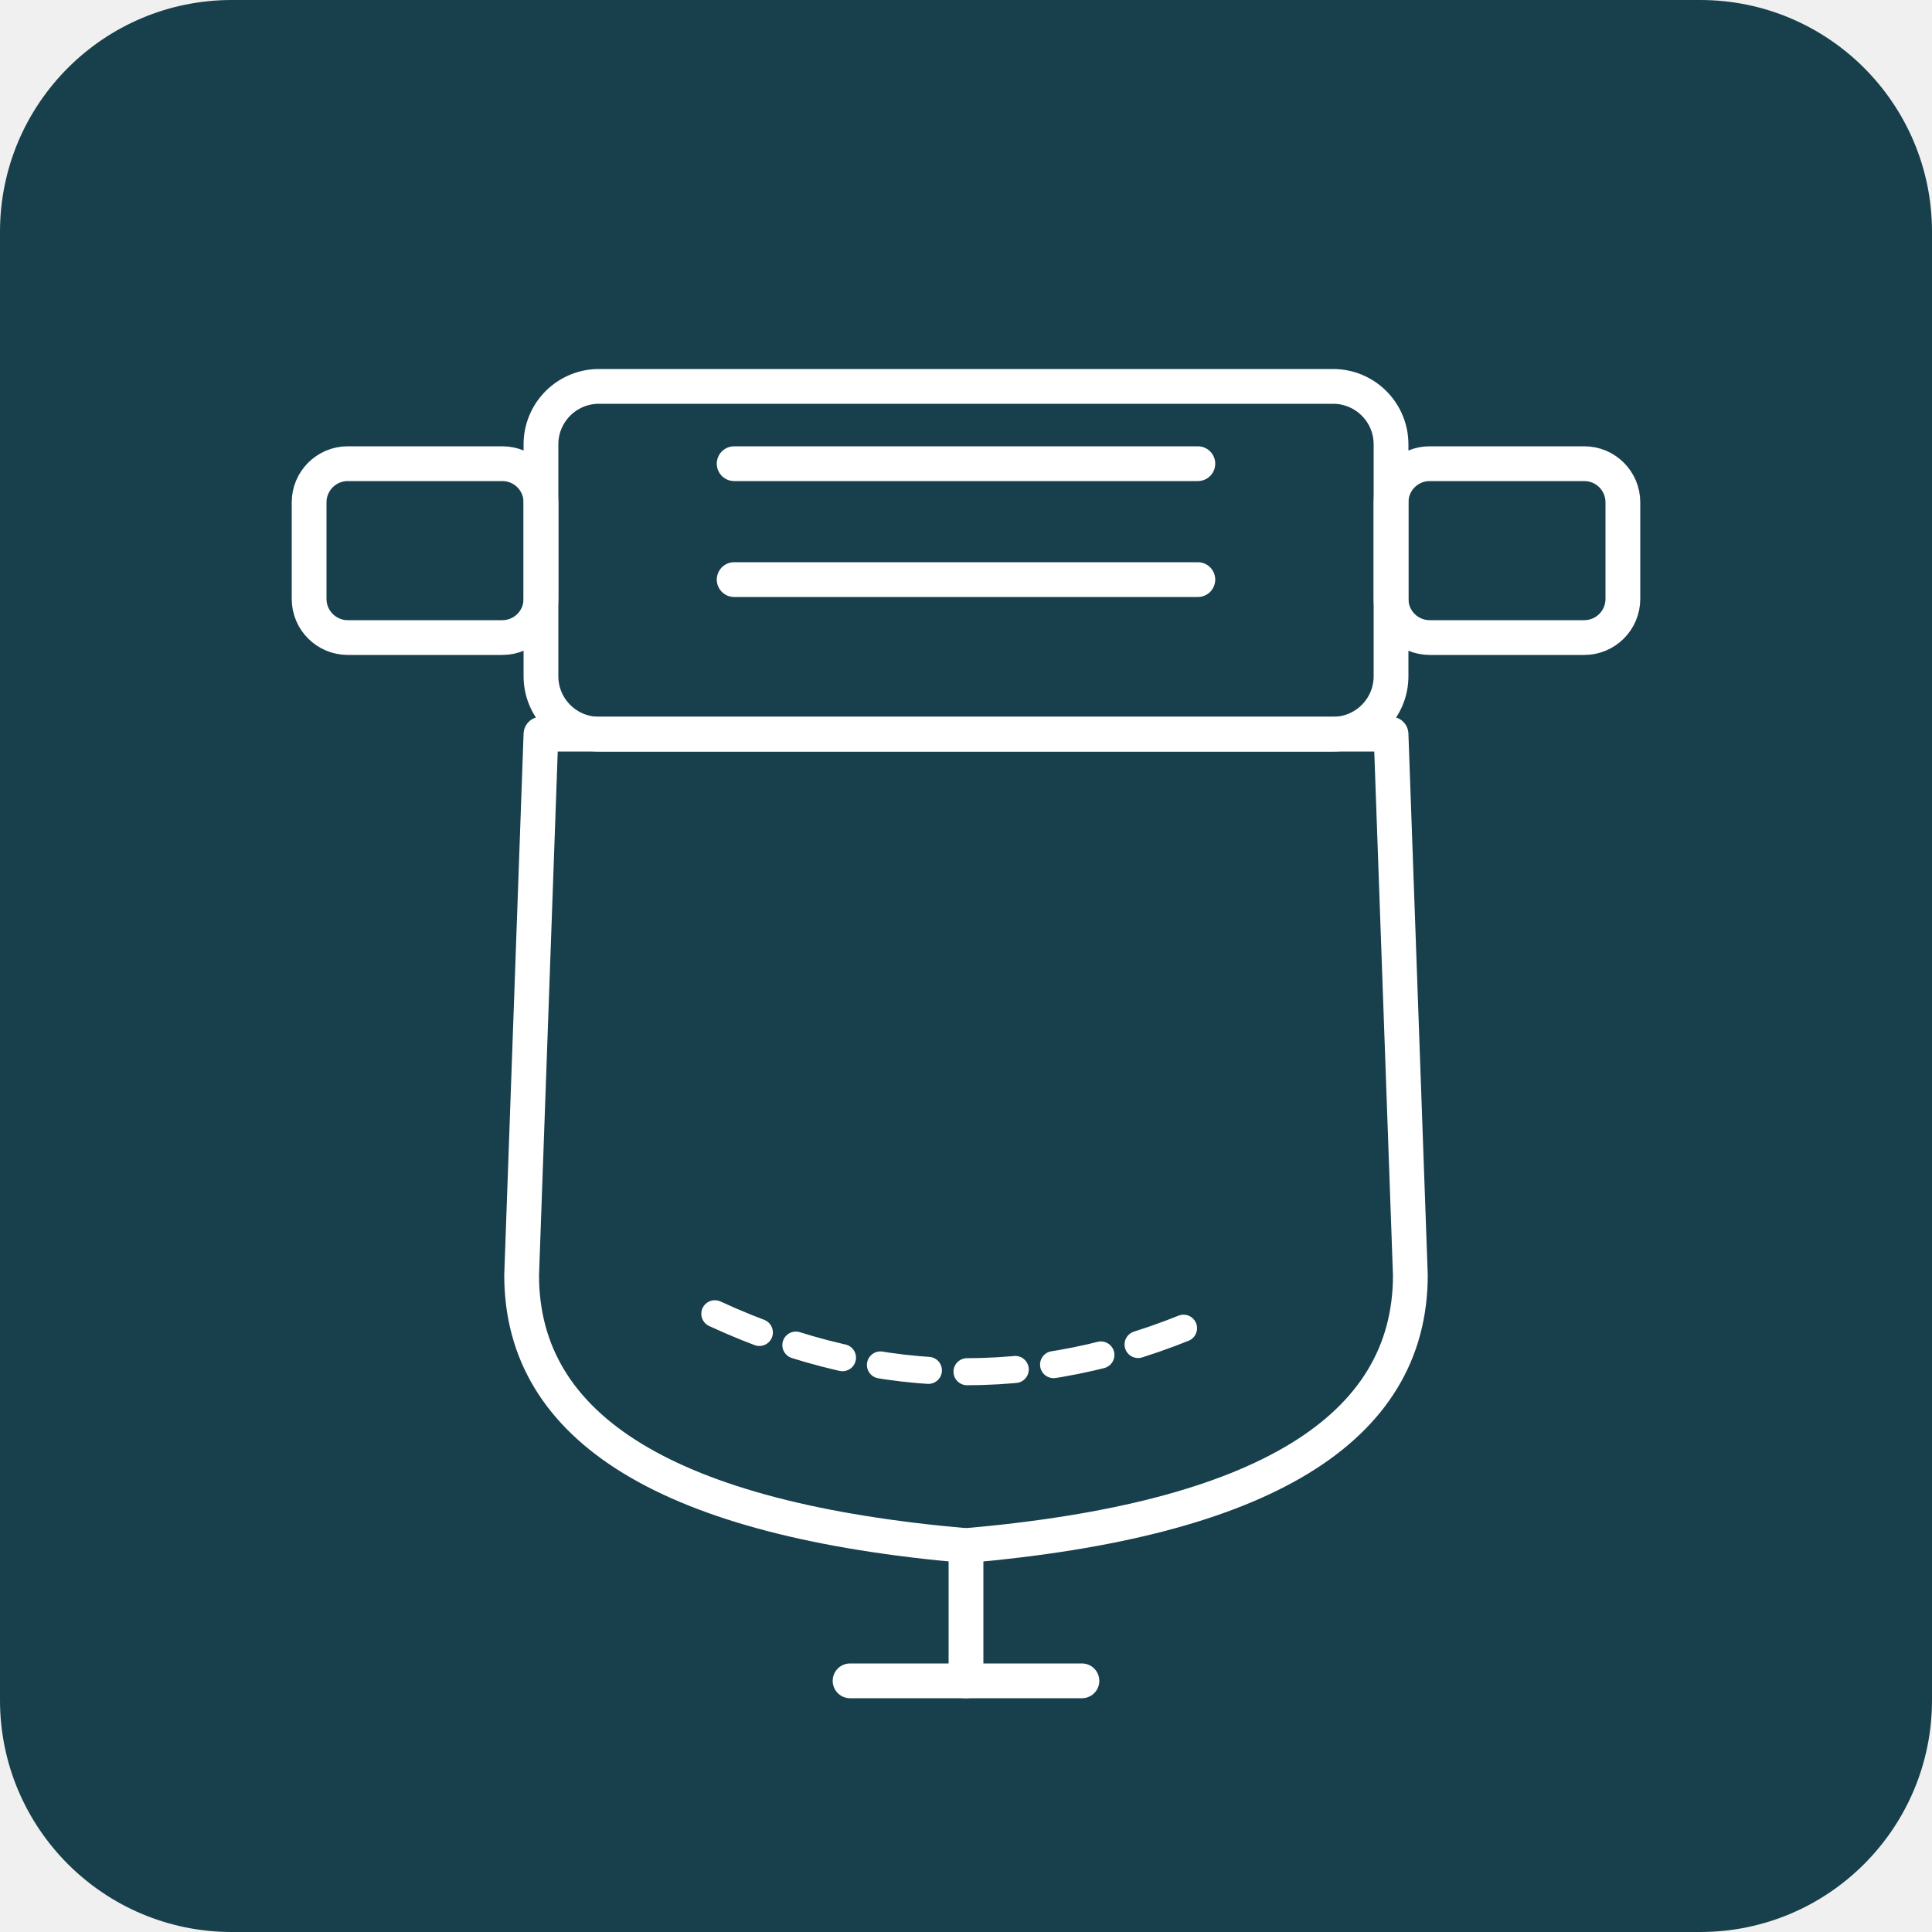
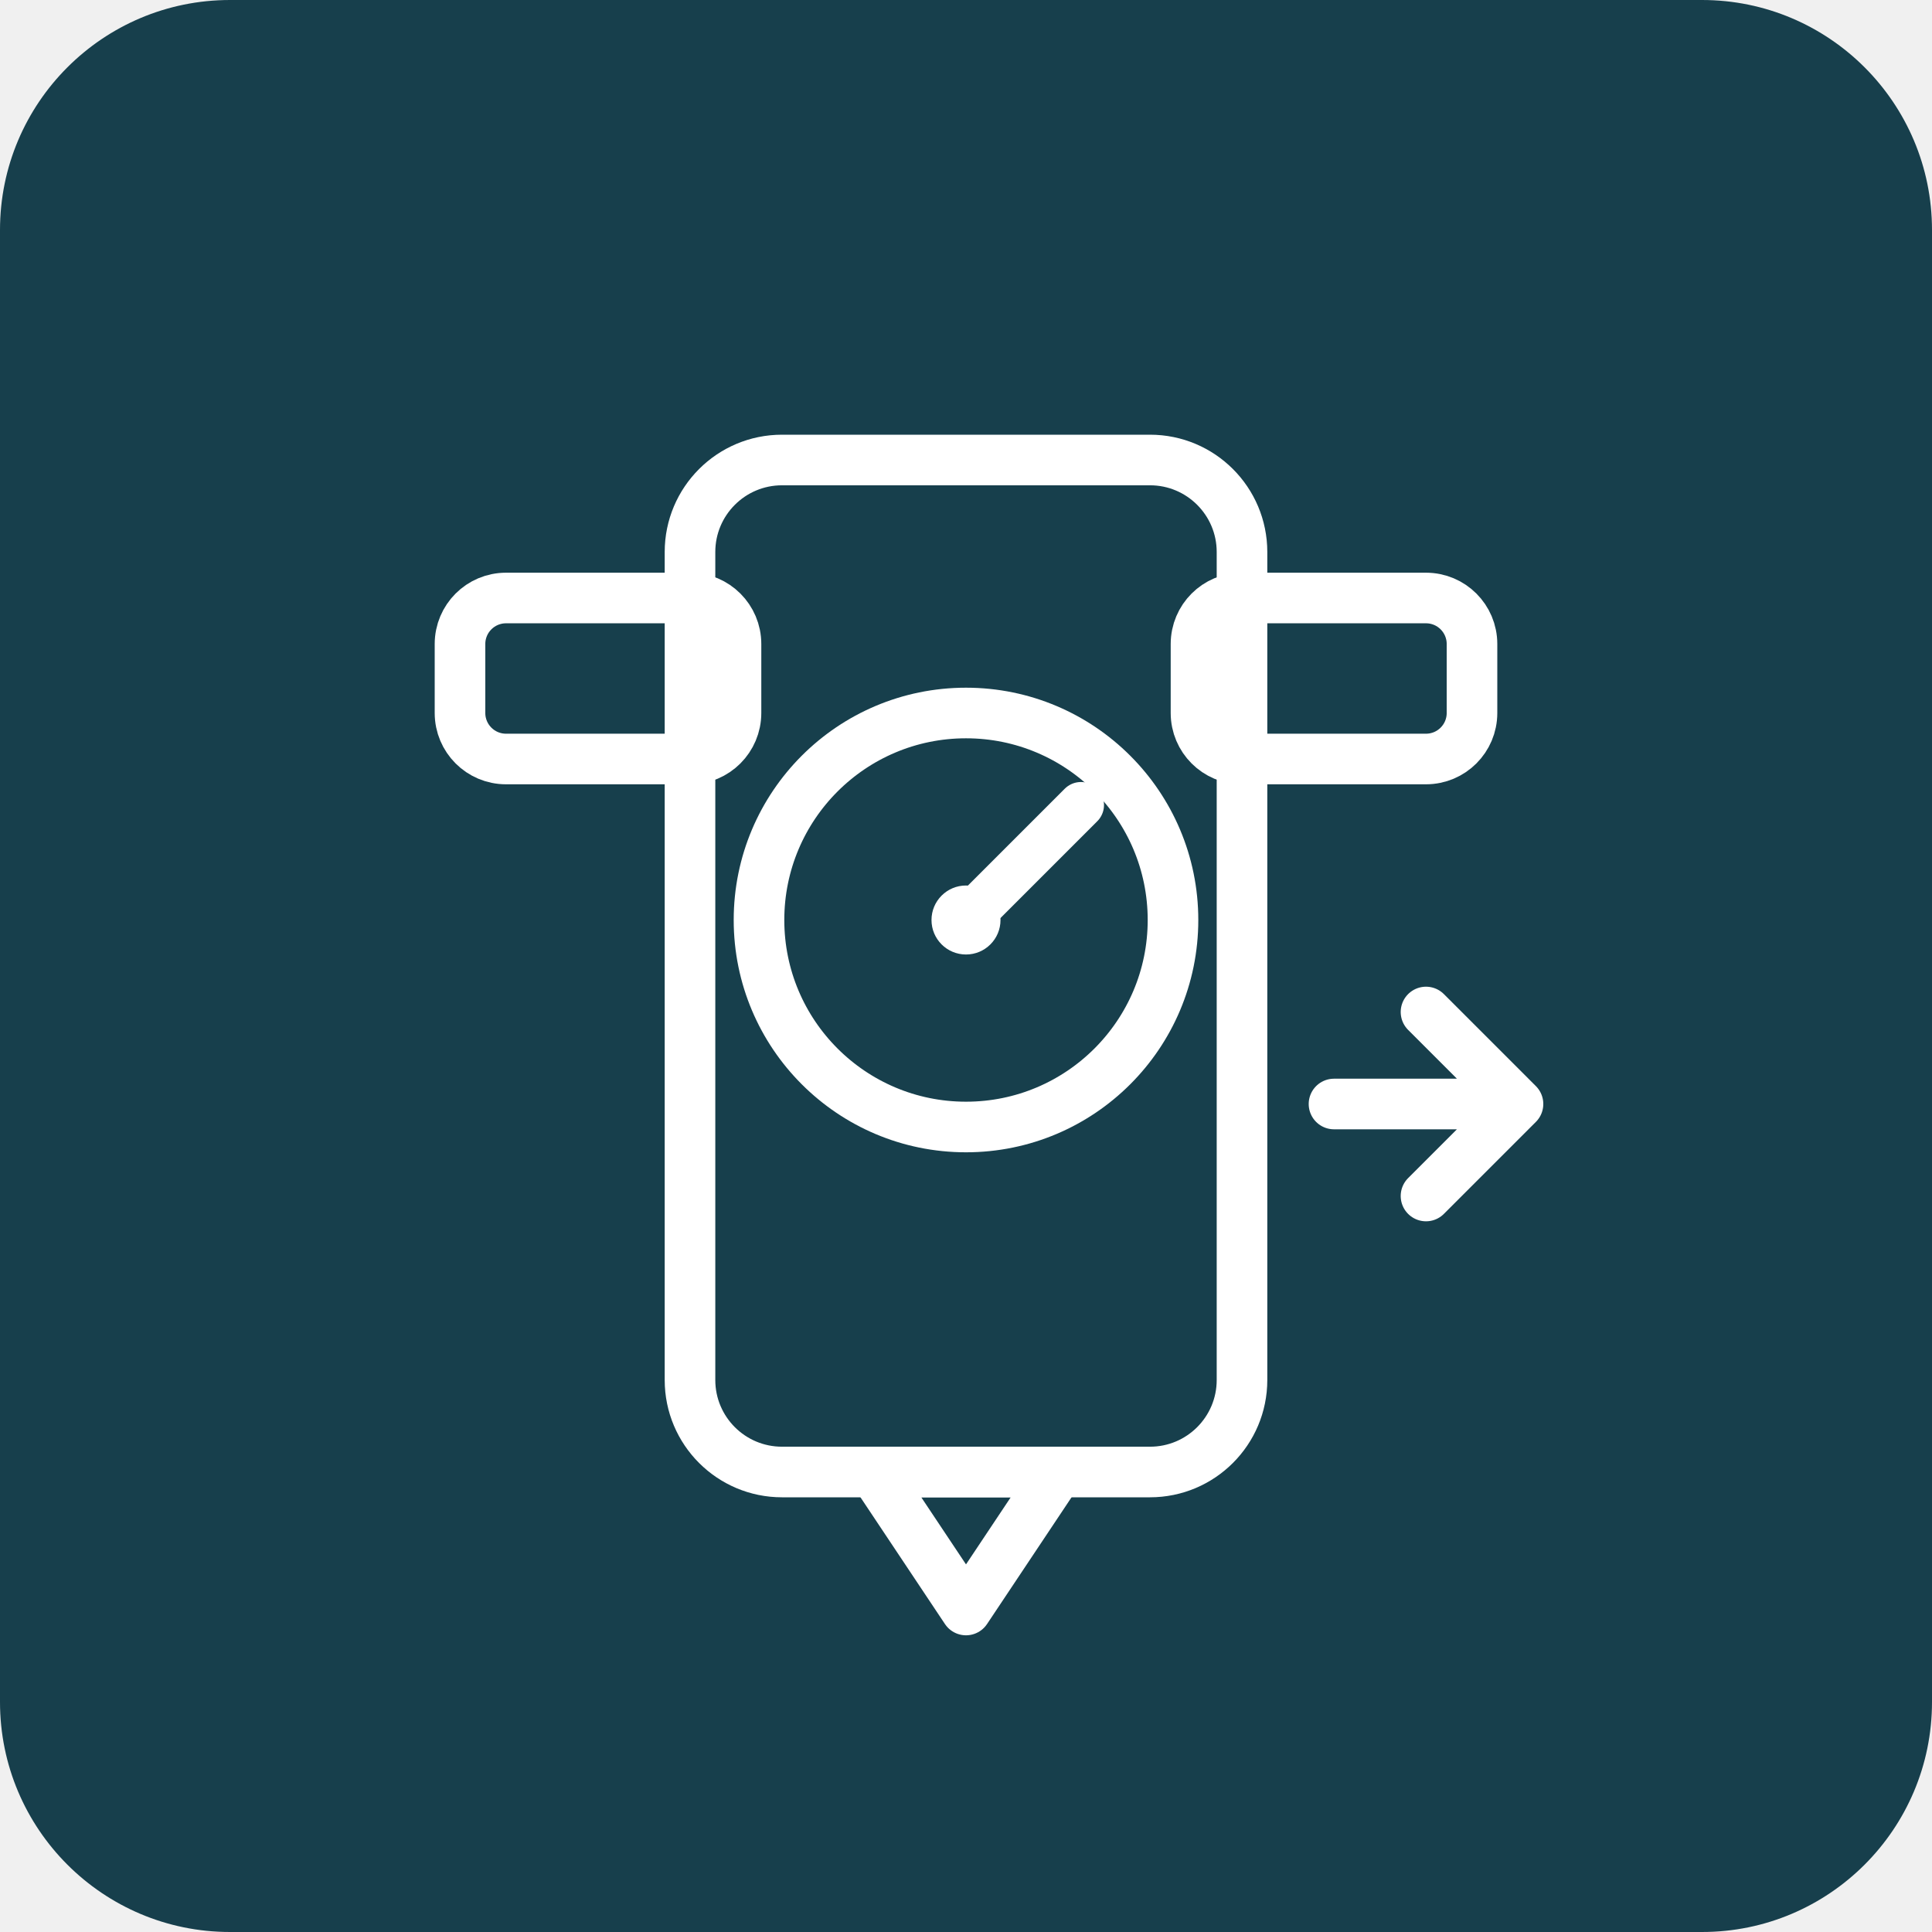
- <svg xmlns="http://www.w3.org/2000/svg" width="100" height="100" viewBox="0 0 100 100">
-   <rect x="0" y="0" width="100" height="100" rx="12" fill="#173f4c" />
-   <g transform="translate(50,50)" fill="none" stroke="#fff" stroke-width="1.8" stroke-linecap="round" stroke-linejoin="round">
-     <rect x="-22" y="-30" width="44" height="18" rx="3" />
-     <rect x="-34" y="-26" width="12" height="9" rx="2" />
-     <rect x="22" y="-26" width="12" height="9" rx="2" />
-     <line x1="-12" y1="-26" x2="12" y2="-26" />
-     <line x1="-12" y1="-20" x2="12" y2="-20" />
-     <path d="M-22,-12 L-23,16 Q-23,28 0,30 Q23,28 23,16 L22,-12 Z" />
-     <path d="M-13,18 Q0,24 13,18" stroke-dasharray="2.5,2" stroke-width="1.4" />
-     <line x1="0" y1="30" x2="0" y2="37" />
-     <line x1="-6" y1="37" x2="6" y2="37" />
+ <svg xmlns="http://www.w3.org/2000/svg" width="84" height="84" viewBox="0 0 84 84">
+   <rect width="84" height="84" rx="10" fill="#173f4c" />
+   <g transform="translate(42, 42)" fill="none" stroke="#ffffff" stroke-width="2.2" stroke-linecap="round" stroke-linejoin="round">
+     <g>
+       <rect x="-12" y="-22" width="24" height="44" rx="4" stroke-width="2.2" />
+       <rect x="-22" y="-16" width="12" height="7" rx="2" stroke-width="2.2" />
+       <rect x="10" y="-16" width="12" height="7" rx="2" stroke-width="2.2" />
+       <circle cx="0" cy="-2" r="9" stroke-width="2.2" />
+       <line x1="0" y1="-2" x2="5" y2="-7" stroke-width="2" />
+       <circle cx="0" cy="-2" r="1.5" fill="white" stroke="none" />
+       <path d="M16 6 L24 6 M20 2 L24 6 L20 10" stroke-width="2.2" />
+       <path d="M-4 22 L4 22 L0 28 Z" stroke-width="2.2" />
+     </g>
  </g>
</svg>
